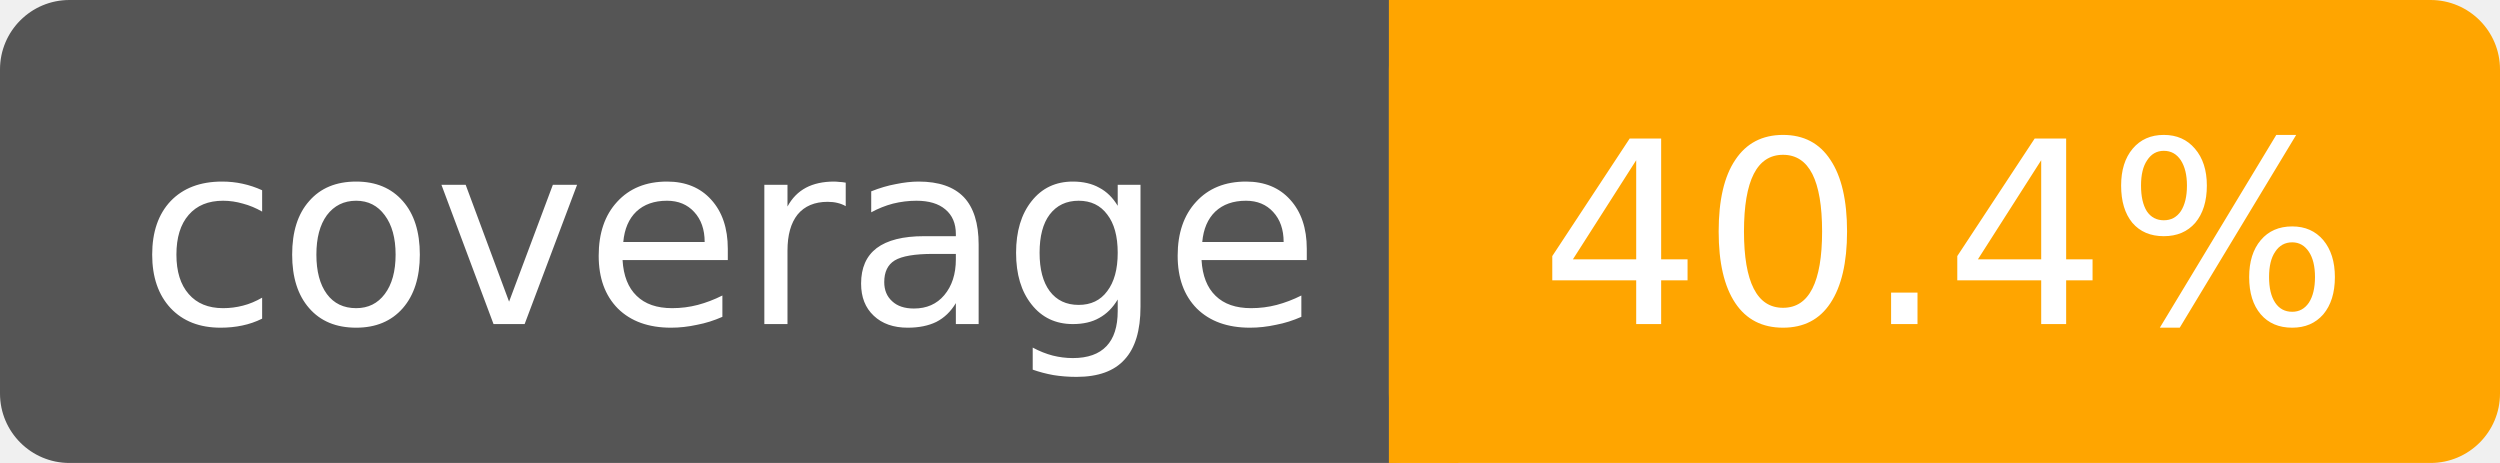
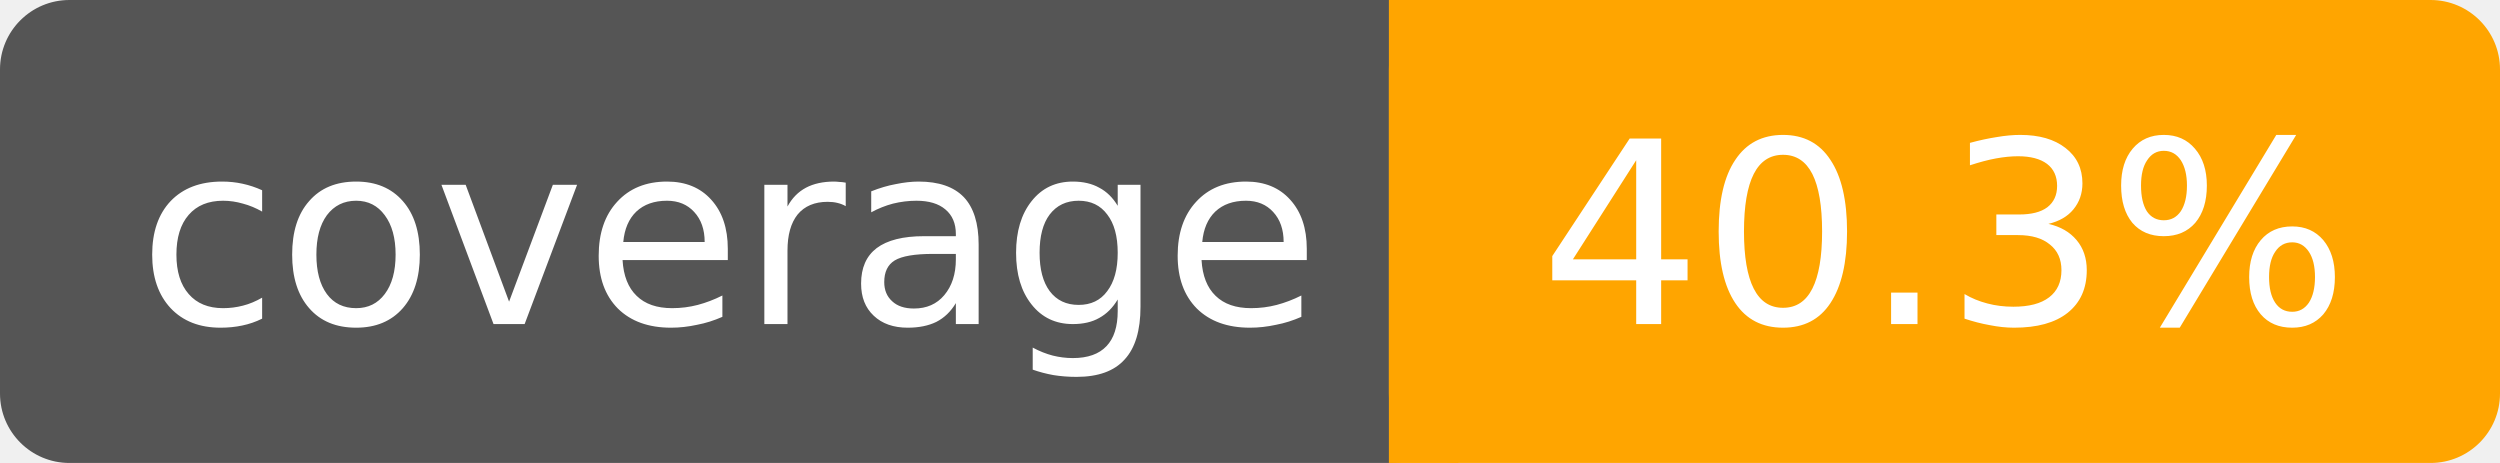
- <svg xmlns="http://www.w3.org/2000/svg" width="108" height="20" role="img" aria-label="coverage: 40.4%">
+ <svg xmlns="http://www.w3.org/2000/svg" width="108" height="20" role="img" aria-label="coverage: 40.3%">
  <rect width="63" height="20" rx="3" fill="#555" />
  <rect x="60" width="48" height="20" rx="3" fill="orange" />
  <rect x="60" width="3" height="20" fill="orange" />
  <g fill="#fff" text-anchor="middle" font-family="Verdana,Geneva,DejaVu Sans,sans-serif" font-size="11">
    <text x="31.5" y="14">coverage</text>
-     <text x="84" y="14">40.4%</text>
+     <text x="84" y="14">40.3%</text>
  </g>
</svg>
